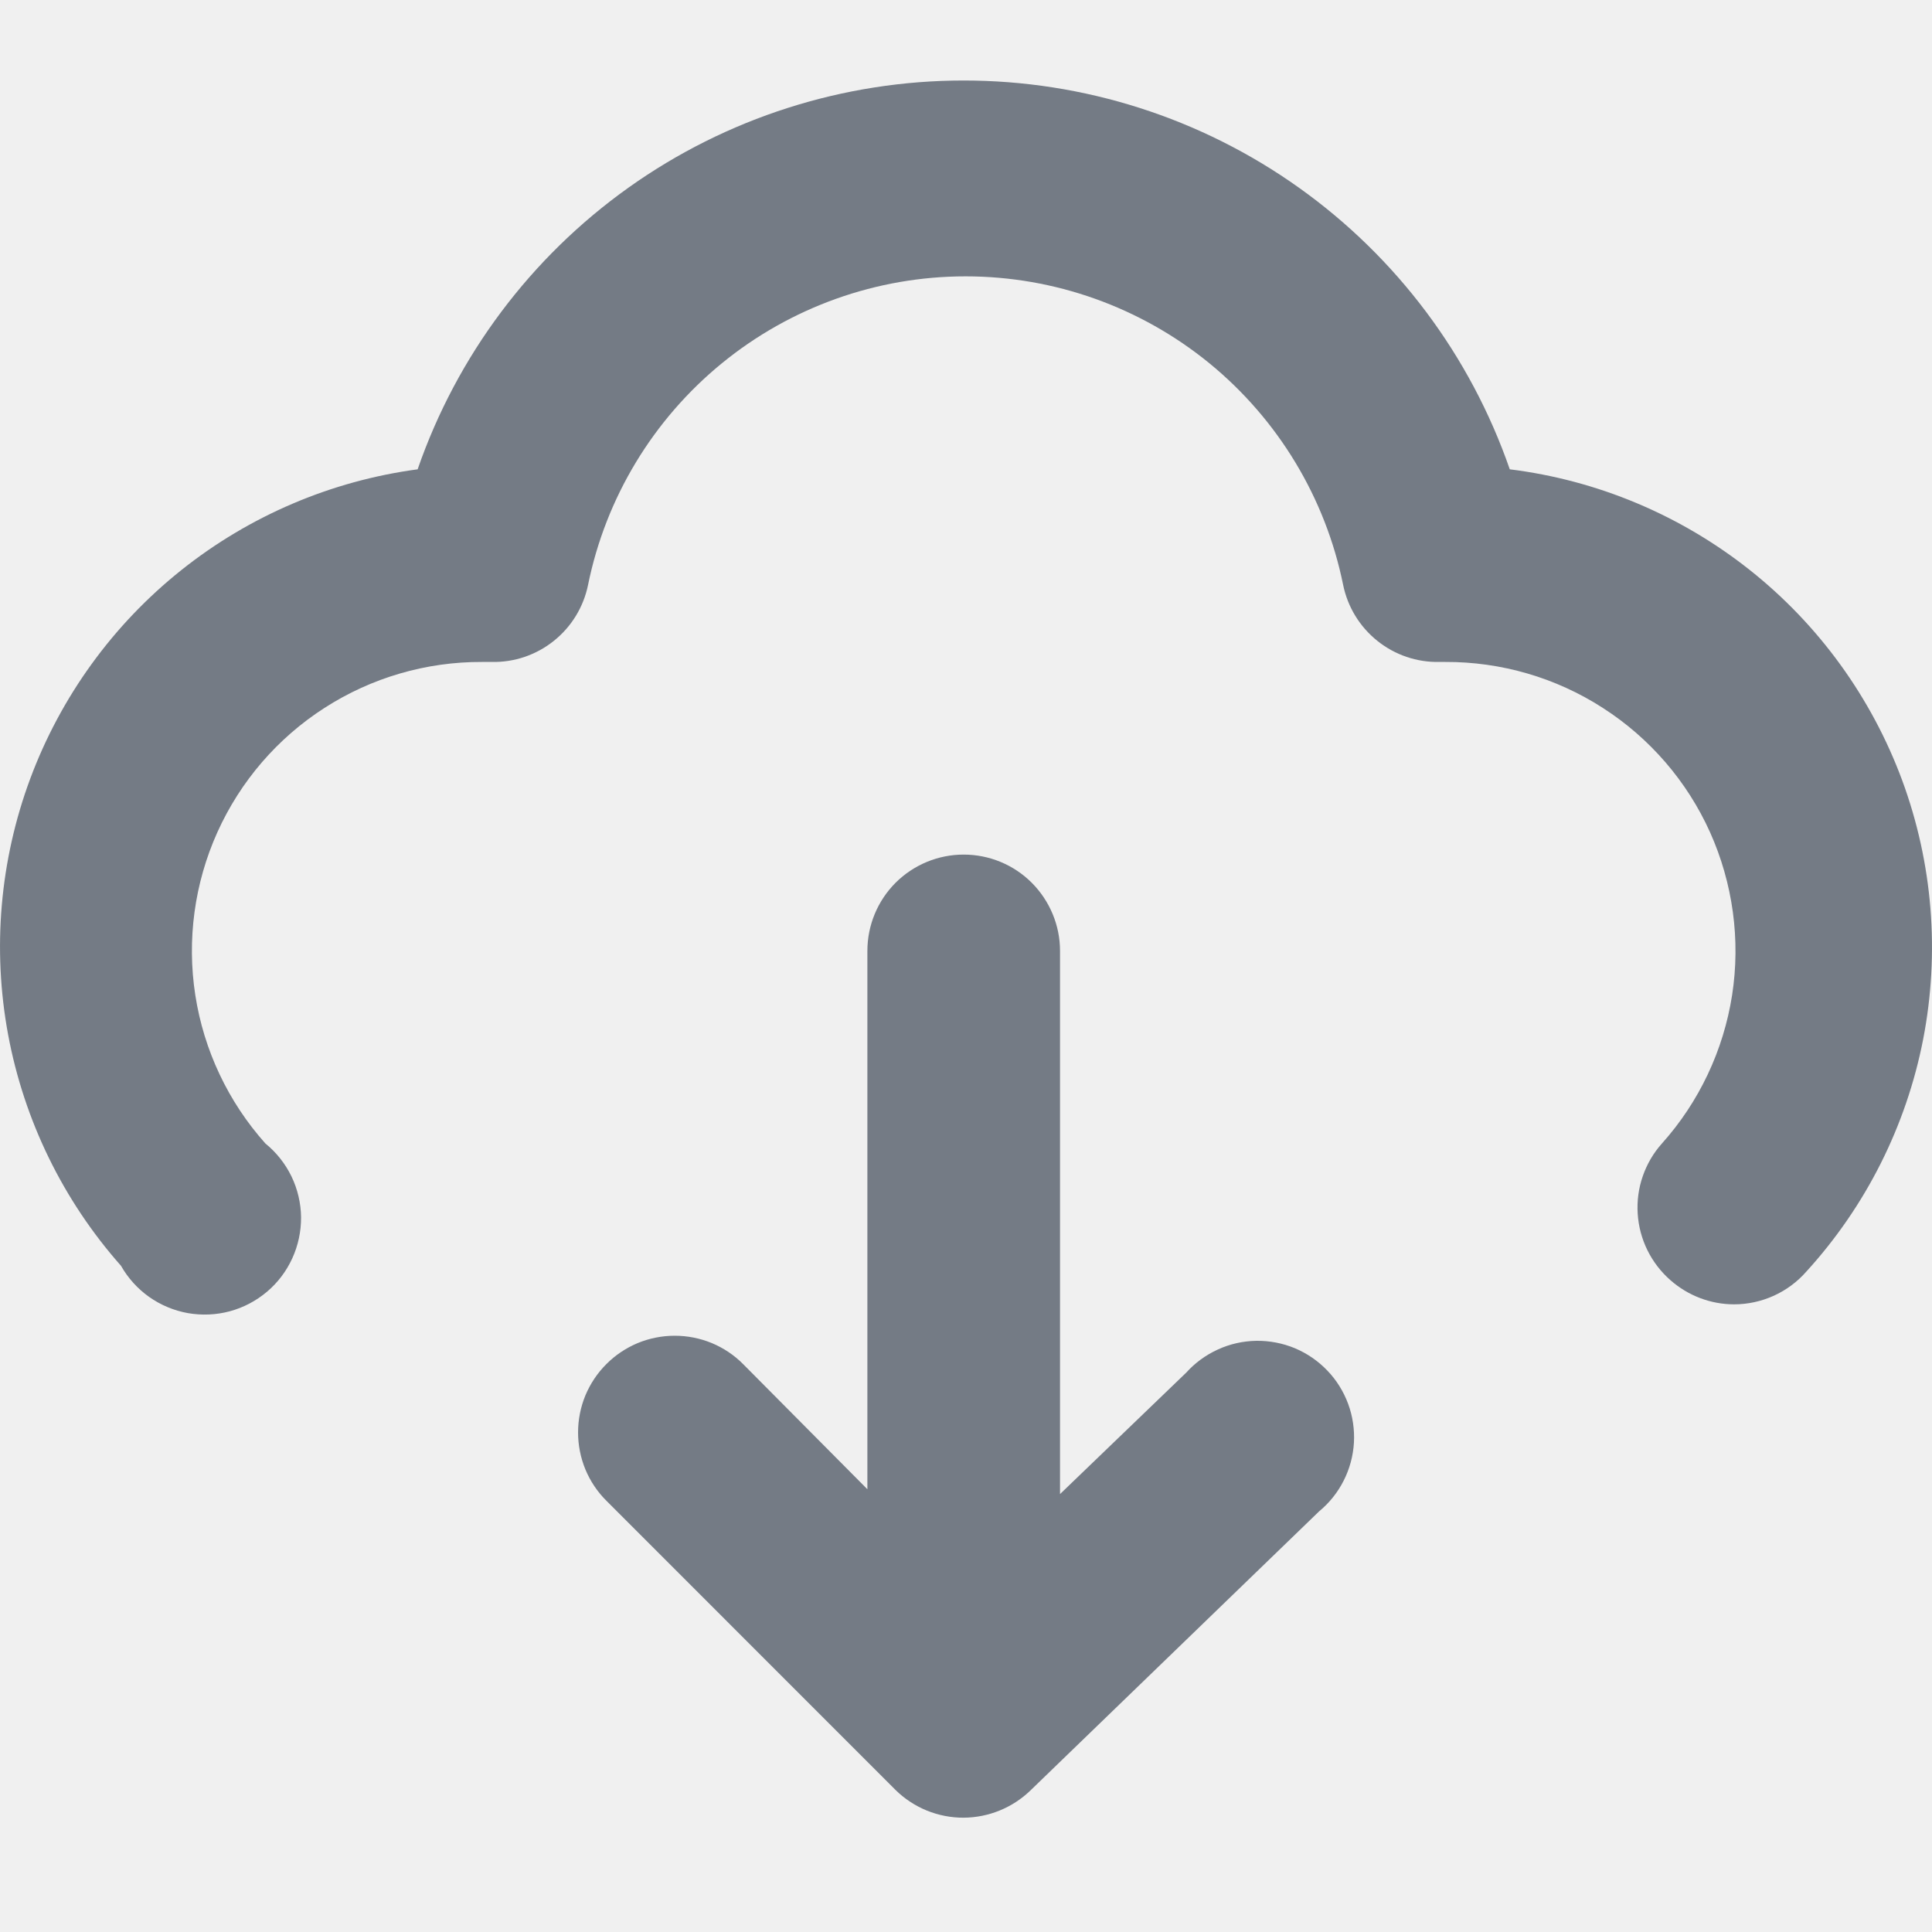
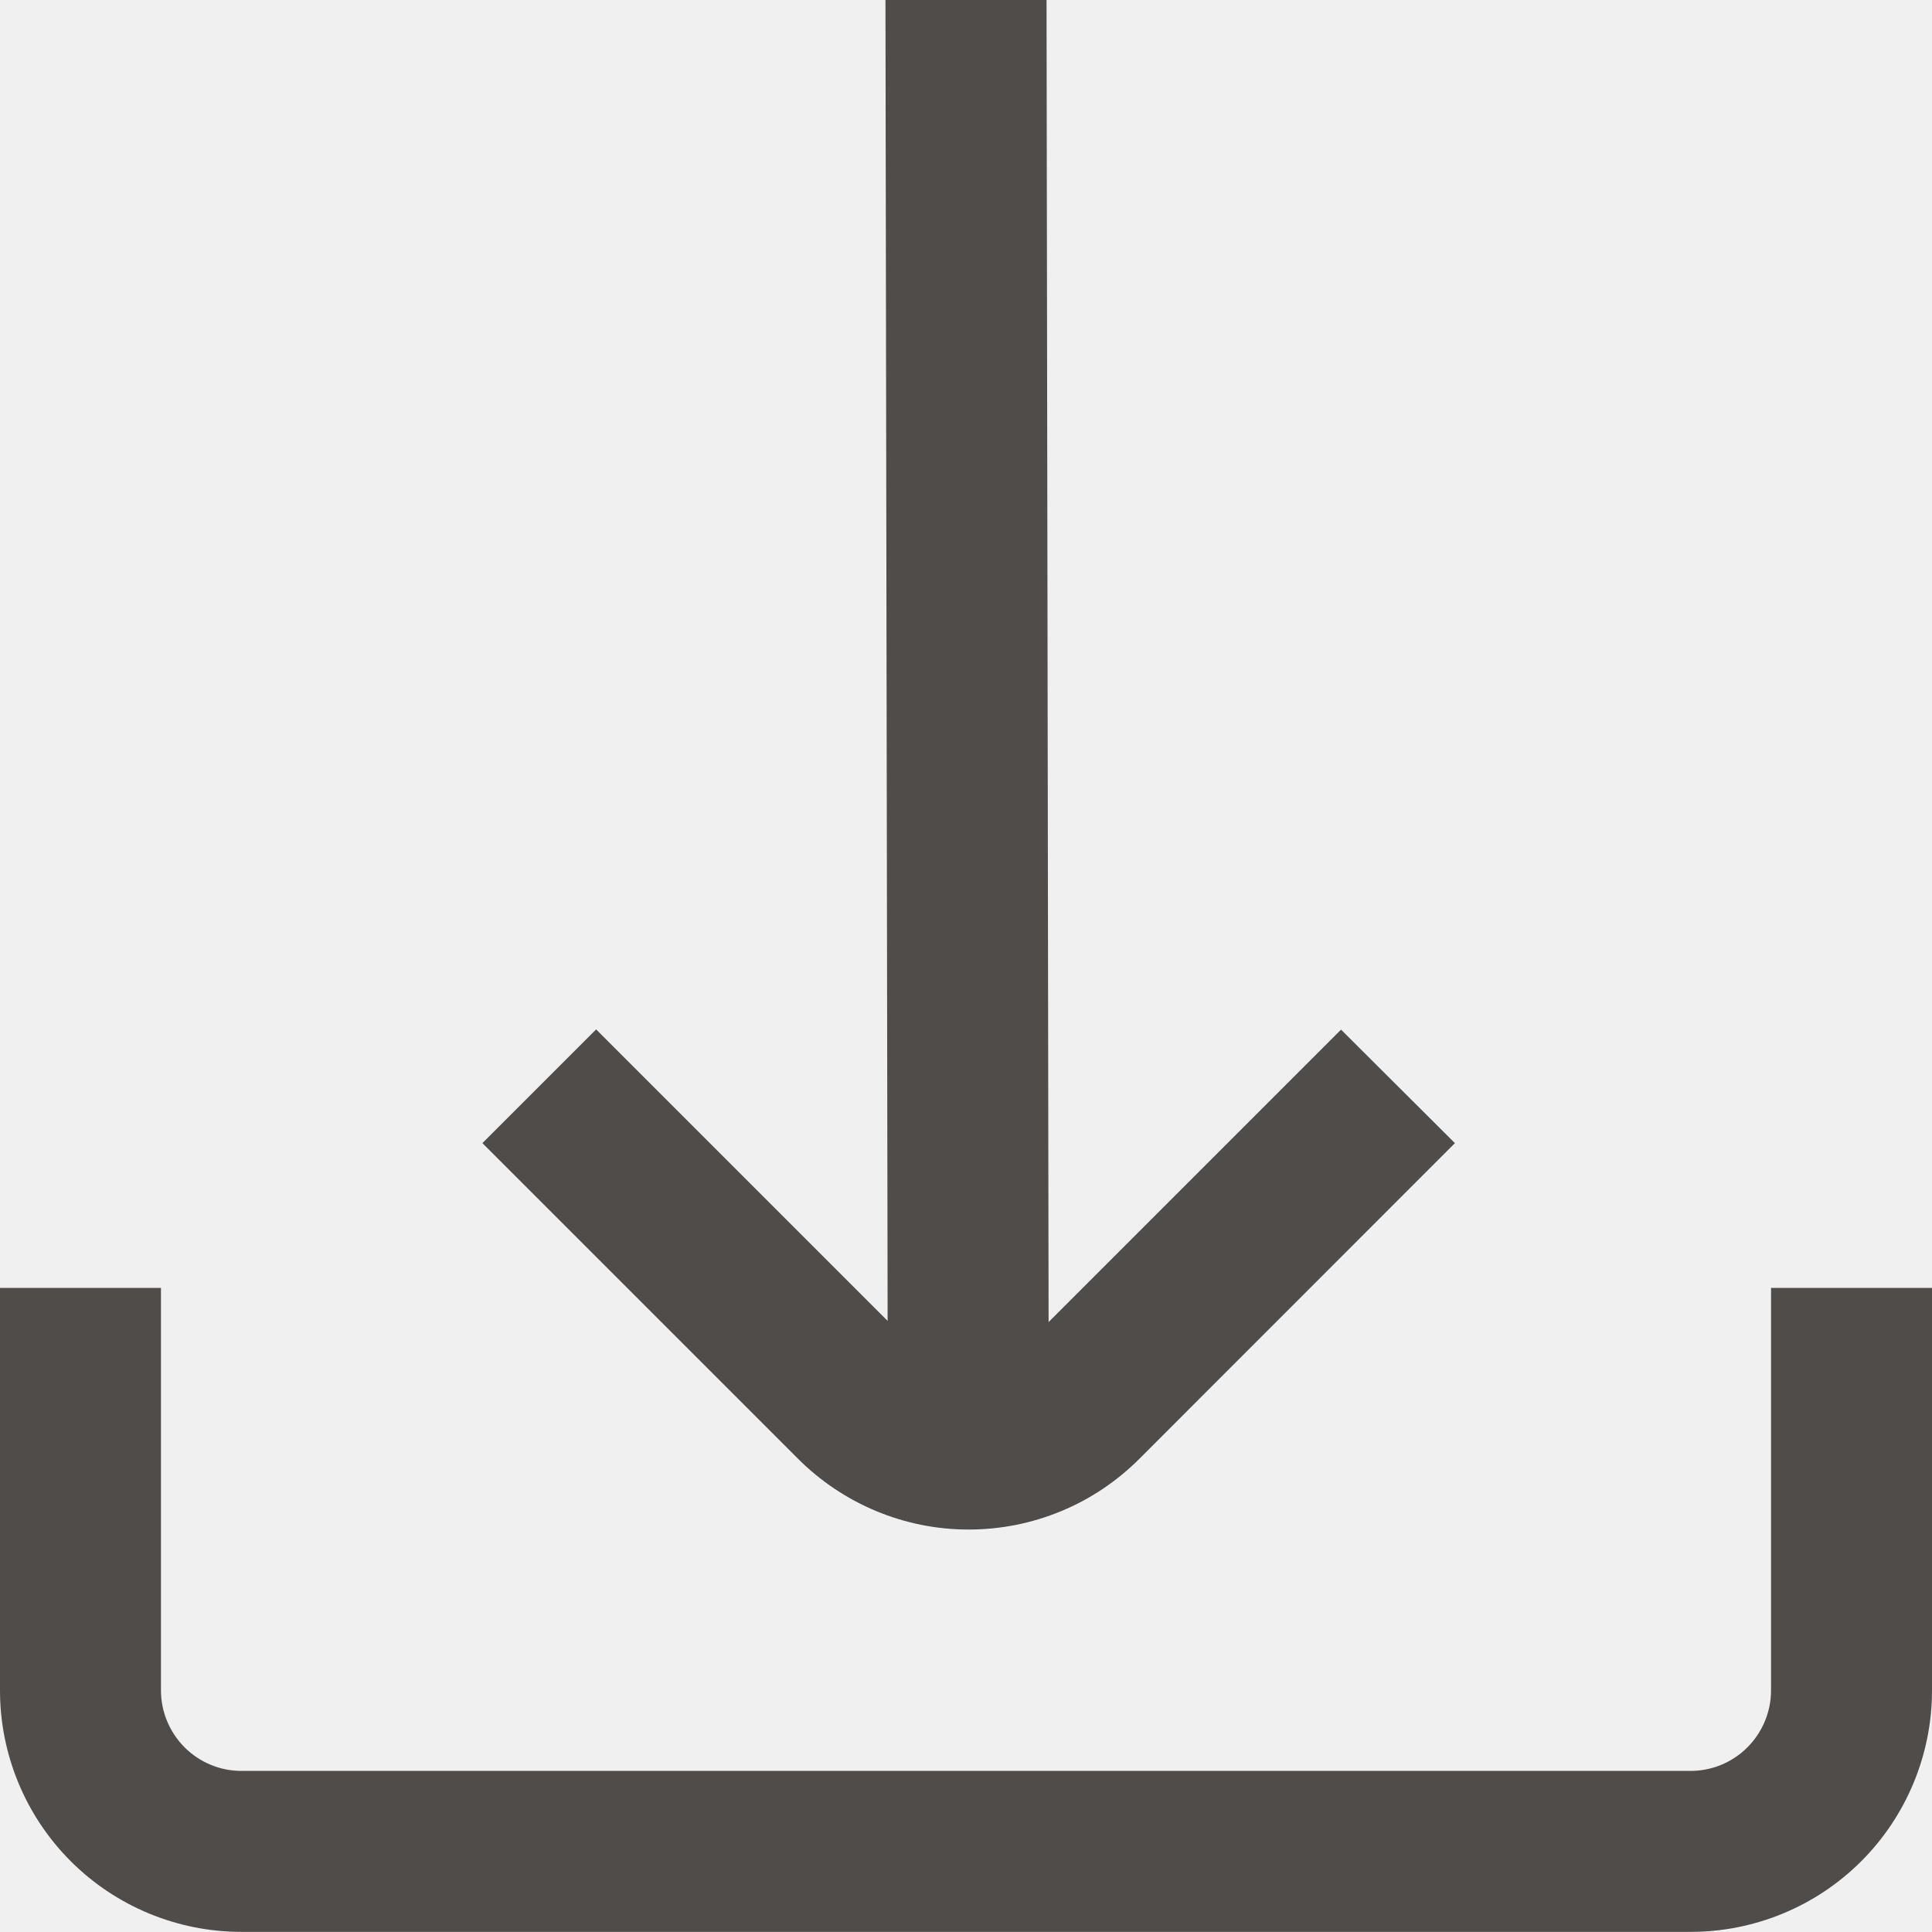
- <svg xmlns="http://www.w3.org/2000/svg" width="24" height="24" viewBox="0 0 24 24" fill="none">
-   <g clip-path="url(#clip0)">
-     <path d="M16.135 2.331C17.351 3.197 18.266 4.42 18.755 5.83C19.843 5.965 20.873 6.397 21.733 7.078C22.593 7.759 23.248 8.664 23.629 9.692C24.009 10.721 24.099 11.834 23.89 12.911C23.68 13.987 23.178 14.986 22.439 15.796C22.327 15.924 22.189 16.026 22.035 16.096C21.88 16.166 21.712 16.203 21.542 16.203C21.251 16.203 20.971 16.096 20.752 15.904C20.633 15.8 20.535 15.673 20.465 15.531C20.395 15.389 20.354 15.235 20.344 15.077C20.334 14.919 20.355 14.76 20.407 14.611C20.459 14.461 20.539 14.323 20.645 14.205C21.108 13.688 21.41 13.047 21.517 12.361C21.623 11.675 21.527 10.973 21.243 10.339C20.958 9.706 20.495 9.169 19.911 8.794C19.328 8.418 18.647 8.22 17.953 8.223H17.881C17.601 8.229 17.328 8.136 17.11 7.961C16.891 7.786 16.741 7.54 16.685 7.266C16.465 6.184 15.878 5.212 15.024 4.513C14.169 3.815 13.099 3.433 11.995 3.433C10.891 3.433 9.821 3.815 8.967 4.513C8.112 5.212 7.525 6.184 7.305 7.266C7.249 7.54 7.099 7.786 6.88 7.961C6.662 8.136 6.389 8.229 6.109 8.223H5.989C5.295 8.22 4.615 8.418 4.031 8.794C3.447 9.169 2.985 9.706 2.7 10.339C2.415 10.973 2.32 11.675 2.426 12.361C2.532 13.047 2.835 13.688 3.297 14.205C3.434 14.316 3.544 14.456 3.621 14.614C3.697 14.772 3.738 14.946 3.74 15.121C3.741 15.297 3.704 15.471 3.631 15.631C3.558 15.791 3.451 15.933 3.316 16.047C3.182 16.16 3.025 16.243 2.855 16.289C2.685 16.335 2.507 16.342 2.334 16.312C2.161 16.281 1.996 16.212 1.853 16.111C1.709 16.009 1.59 15.877 1.503 15.724C0.784 14.912 0.3 13.92 0.101 12.854C-0.097 11.788 -0.002 10.688 0.376 9.672C0.755 8.655 1.402 7.761 2.25 7.084C3.097 6.408 4.113 5.974 5.188 5.83C5.676 4.42 6.592 3.197 7.807 2.331C9.023 1.465 10.479 1 11.971 1C13.464 1 14.919 1.465 16.135 2.331Z" fill="#747B85" />
-     <path d="M13.168 18.56L14.735 17.052C14.845 16.93 14.979 16.832 15.129 16.764C15.278 16.695 15.441 16.659 15.605 16.656C15.77 16.654 15.933 16.685 16.085 16.748C16.237 16.812 16.374 16.906 16.488 17.025C16.602 17.143 16.69 17.285 16.747 17.439C16.804 17.593 16.828 17.758 16.819 17.922C16.809 18.087 16.766 18.247 16.691 18.394C16.617 18.541 16.513 18.67 16.386 18.775L12.797 22.245C12.575 22.458 12.279 22.578 11.971 22.58C11.814 22.581 11.658 22.55 11.512 22.491C11.366 22.431 11.233 22.343 11.122 22.233L7.533 18.643C7.421 18.532 7.333 18.4 7.272 18.254C7.212 18.108 7.181 17.952 7.181 17.794C7.181 17.636 7.212 17.48 7.272 17.334C7.333 17.189 7.421 17.056 7.533 16.945C7.644 16.833 7.777 16.745 7.922 16.684C8.068 16.624 8.224 16.593 8.382 16.593C8.54 16.593 8.696 16.624 8.842 16.684C8.988 16.745 9.12 16.833 9.231 16.945L10.775 18.5V11.812C10.775 11.495 10.901 11.191 11.125 10.966C11.35 10.742 11.654 10.616 11.971 10.616C12.289 10.616 12.593 10.742 12.817 10.966C13.041 11.191 13.168 11.495 13.168 11.812V18.56Z" fill="#747B85" />
-   </g>
-   <defs>
-     <clipPath id="clip0">
-       <rect width="24" height="24" fill="white" />
-     </clipPath>
-   </defs>
+ <svg xmlns="http://www.w3.org/2000/svg" width="16" height="16" viewBox="0 0 16 16" fill="none">
+   <path d="M8.021 12.667C8.284 12.667 8.544 12.616 8.787 12.515C9.03 12.415 9.25 12.267 9.436 12.081L12.049 9.467L11.106 8.527L8.684 10.949L8.667 0H7.333L7.351 10.939L4.937 8.525L3.995 9.467L6.607 12.079C6.793 12.265 7.013 12.413 7.256 12.514C7.498 12.615 7.759 12.667 8.021 12.667Z" fill="#4F4C4A" />
+   <path d="M14.667 10.666V13.999C14.667 14.176 14.596 14.346 14.471 14.471C14.346 14.596 14.177 14.666 14 14.666H2C1.823 14.666 1.654 14.596 1.529 14.471C1.404 14.346 1.333 14.176 1.333 13.999V10.666H0V13.999C0 14.53 0.211 15.039 0.586 15.414C0.961 15.789 1.47 15.999 2 15.999H14C14.53 15.999 15.039 15.789 15.414 15.414C15.789 15.039 16 14.53 16 13.999V10.666H14.667Z" fill="#4F4C4A" />
</svg>
